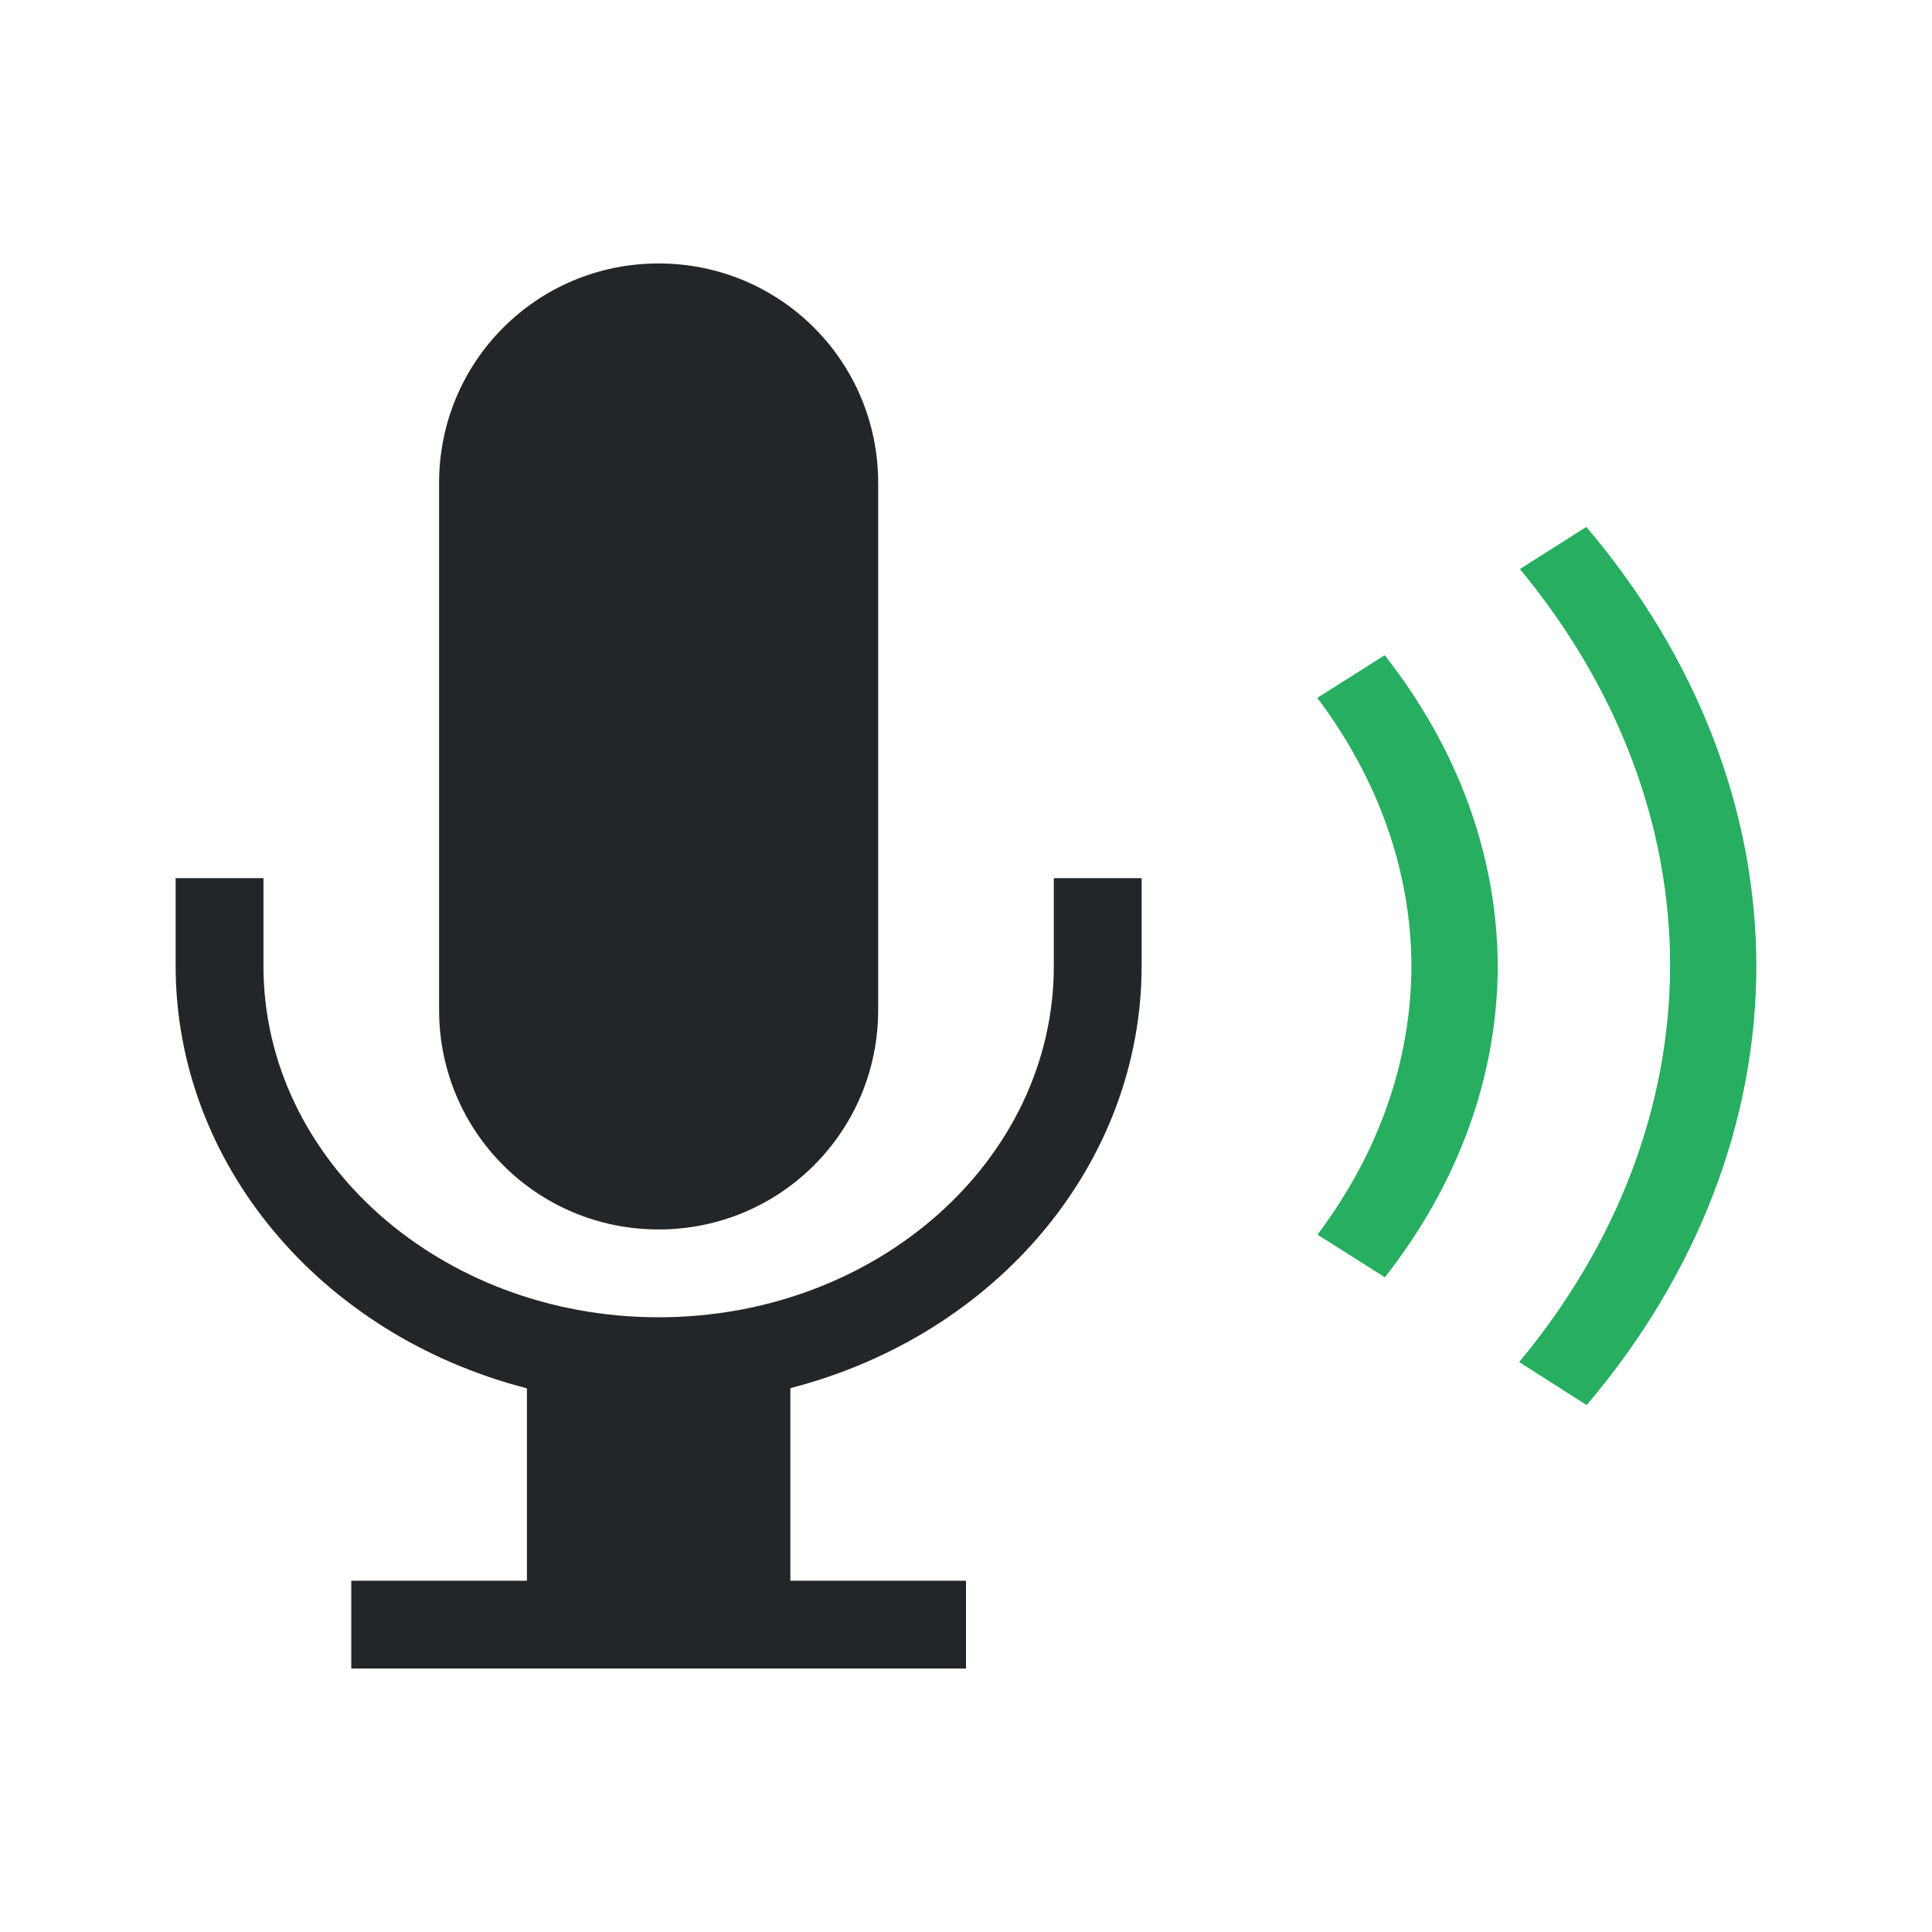
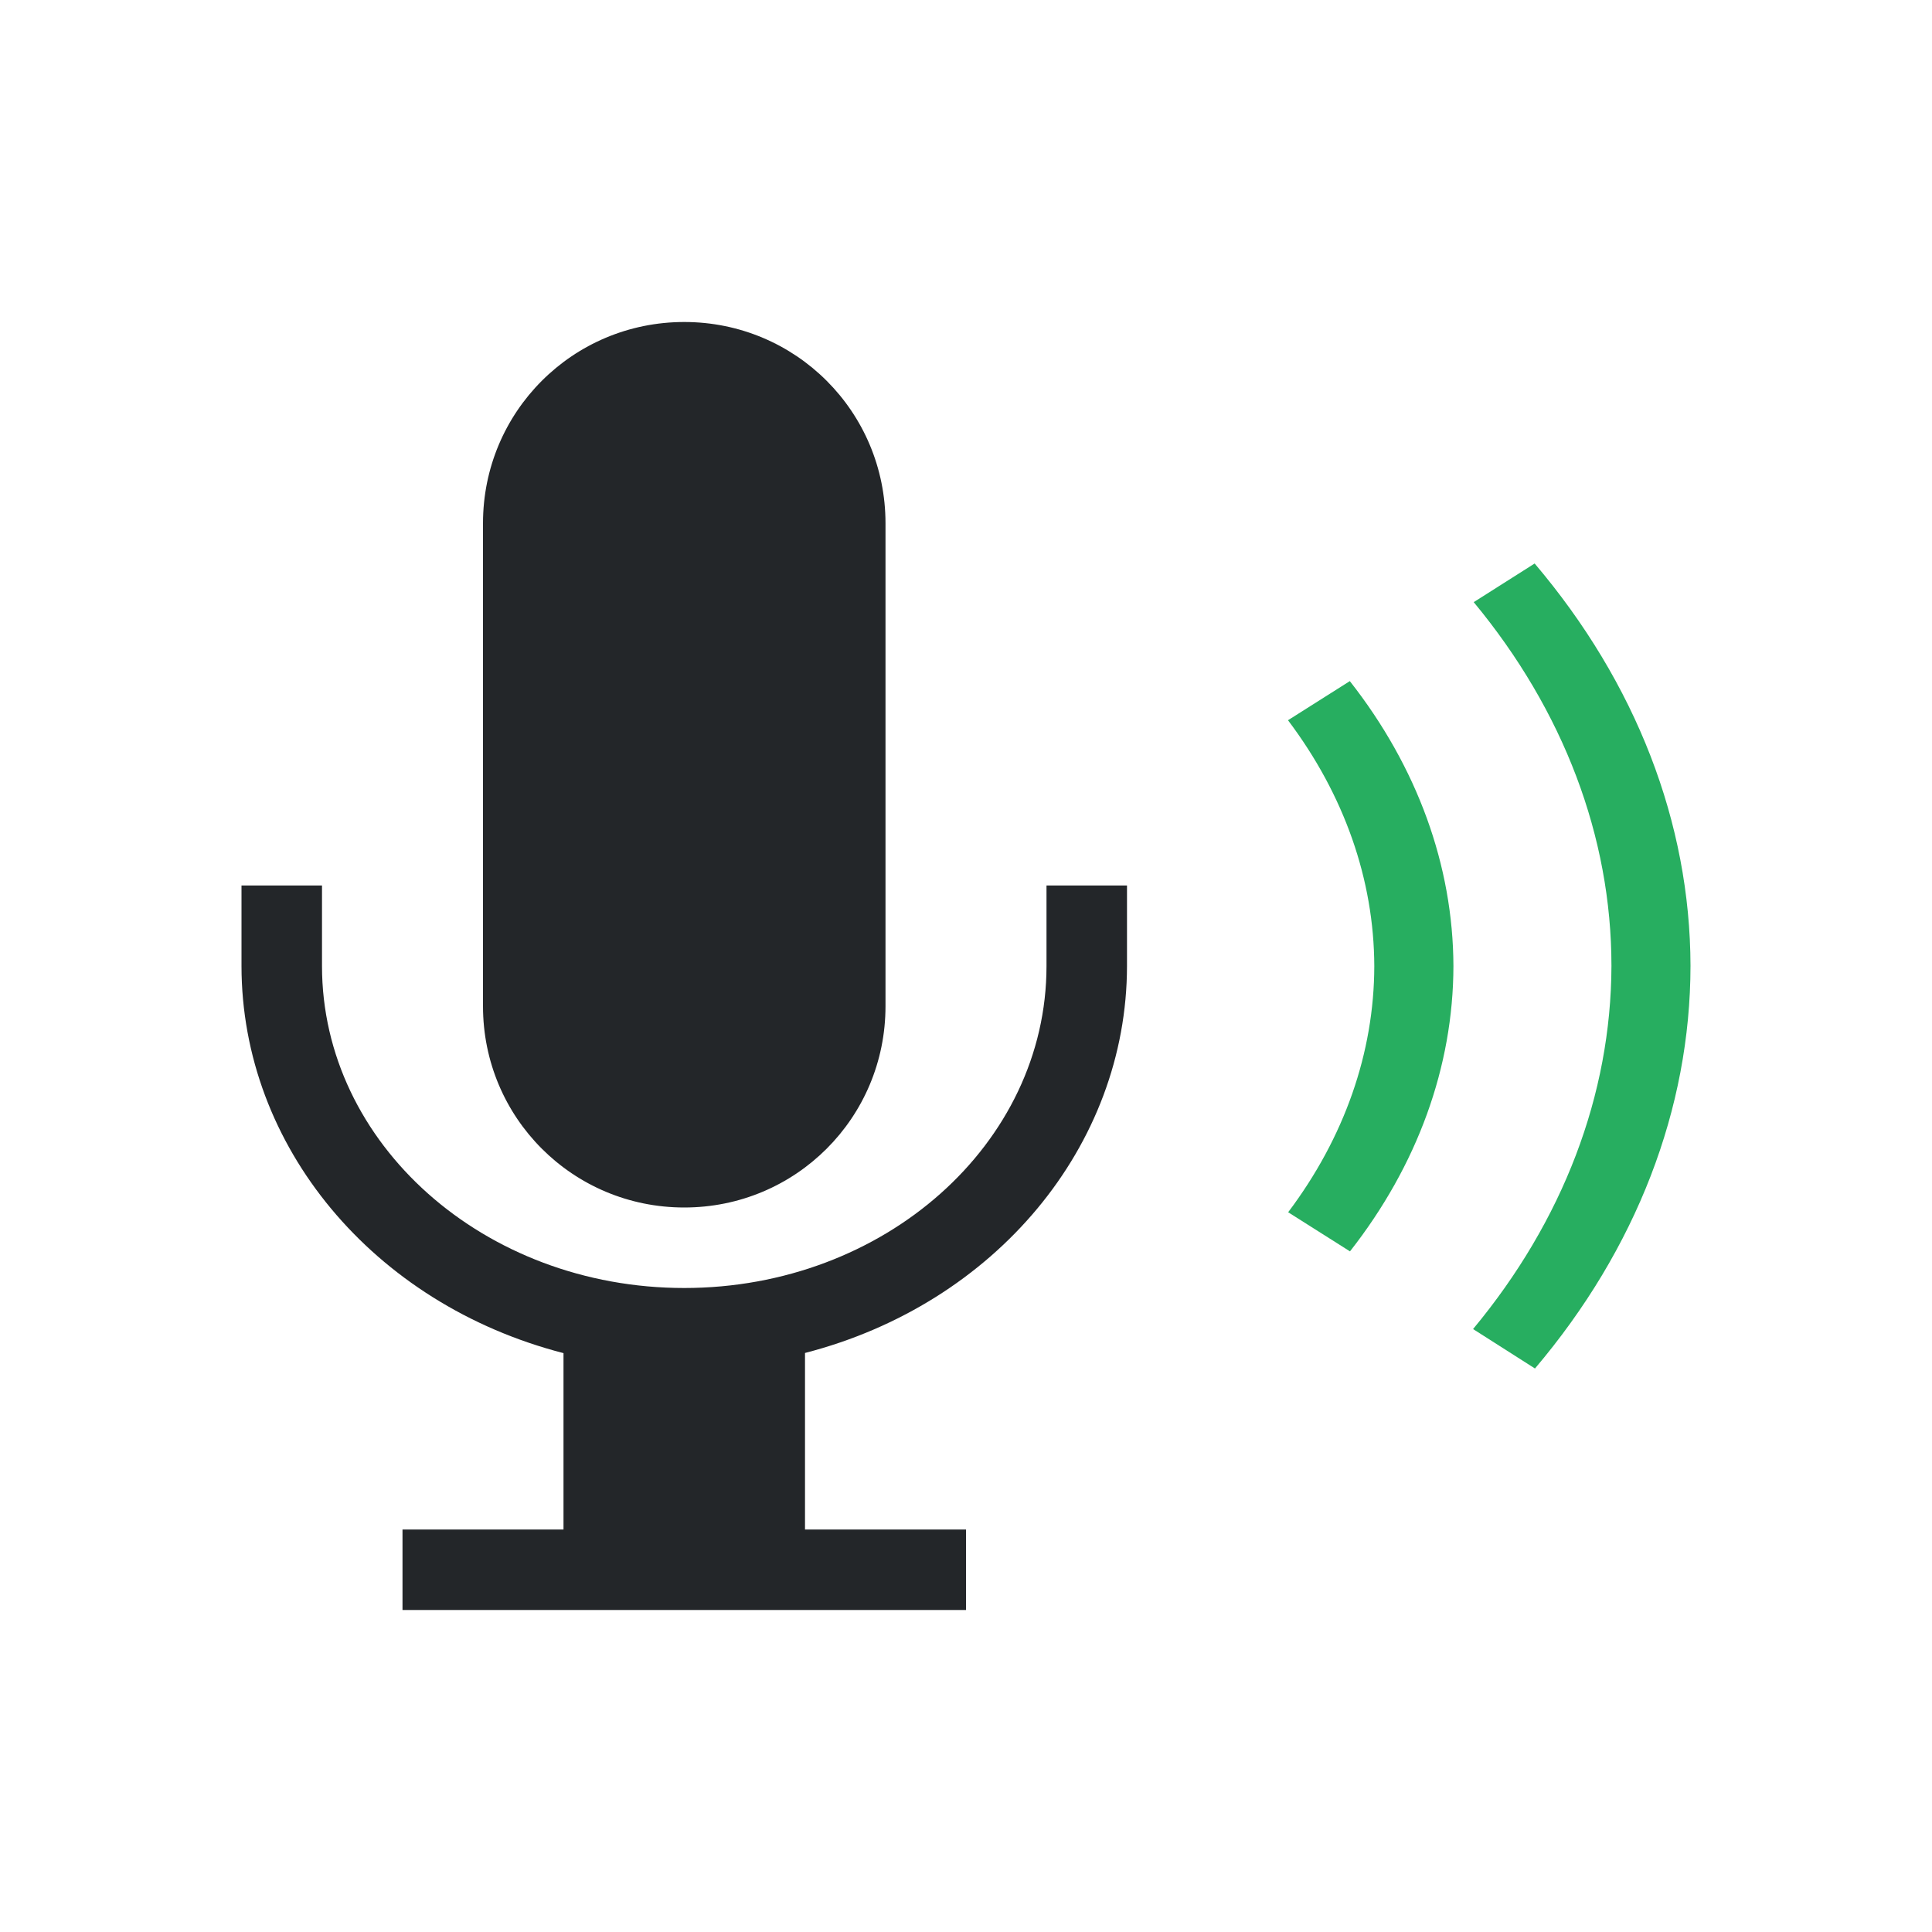
- <svg xmlns="http://www.w3.org/2000/svg" viewBox="0 0 22 22">
+ <svg xmlns="http://www.w3.org/2000/svg" viewBox="0 0 24 24">
  <defs id="defs3051">
    <style type="text/css" id="current-color-scheme">
      .ColorScheme-Text {
        color:#232629;
      }
      .ColorScheme-PositiveText {
        color:#27ae60;
      }
      </style>
  </defs>
-   <path style="fill:currentColor;fill-opacity:1;stroke:none" d="M 18.064 6 L 17.307 6.48 A 10.802 8.368 0 0 1 19.018 10.998 A 10.802 8.368 0 0 1 17.299 15.51 L 18.068 16 A 11.784 9.129 0 0 0 20 10.998 A 11.784 9.129 0 0 0 18.064 6 z M 15.768 7.461 L 15 7.947 A 7.856 6.086 0 0 1 16.072 11.002 A 7.856 6.086 0 0 1 15.002 14.059 L 15.77 14.545 A 8.838 6.847 0 0 0 17.055 11.002 A 8.838 6.847 0 0 0 15.768 7.461 z " class="ColorScheme-PositiveText" />
-   <path style="fill:currentColor;fill-opacity:1;stroke:none" d="M 7.5,3 C 6.115,3 5,4.115 5,5.5 l 0,6 C 5,12.885 6.115,14 7.5,14 8.885,14 10,12.885 10,11.5 l 0,-6 C 10,4.115 8.885,3 7.5,3 Z M 2,10 2,11 c 9.163e-4,2.236 1.634,4.199 4,4.809 L 6,18 l -2,0 0,1 7,0 0,-1 -2,0 0,-2.193 C 11.365,15.197 12.998,13.235 13,11 l 0,-1 -1,0 0,1 C 12,13.209 9.985,15 7.5,15 5.015,15 3,13.209 3,11 l 0,-1 z" class="ColorScheme-Text" />
+   <g transform="translate(1,1)">
+     <path style="fill:currentColor;fill-opacity:1;stroke:none" d="M 18.064 6 L 17.307 6.48 A 10.802 8.368 0 0 1 19.018 10.998 A 10.802 8.368 0 0 1 17.299 15.51 L 18.068 16 A 11.784 9.129 0 0 0 20 10.998 A 11.784 9.129 0 0 0 18.064 6 z M 15.768 7.461 L 15 7.947 A 7.856 6.086 0 0 1 16.072 11.002 A 7.856 6.086 0 0 1 15.002 14.059 L 15.77 14.545 A 8.838 6.847 0 0 0 17.055 11.002 A 8.838 6.847 0 0 0 15.768 7.461 z " class="ColorScheme-PositiveText" />
+     <path style="fill:currentColor;fill-opacity:1;stroke:none" d="M 7.5,3 C 6.115,3 5,4.115 5,5.5 l 0,6 C 5,12.885 6.115,14 7.5,14 8.885,14 10,12.885 10,11.5 l 0,-6 C 10,4.115 8.885,3 7.5,3 Z M 2,10 2,11 c 9.163e-4,2.236 1.634,4.199 4,4.809 L 6,18 l -2,0 0,1 7,0 0,-1 -2,0 0,-2.193 C 11.365,15.197 12.998,13.235 13,11 l 0,-1 -1,0 0,1 C 12,13.209 9.985,15 7.5,15 5.015,15 3,13.209 3,11 l 0,-1 z" class="ColorScheme-Text" />
+   </g>
</svg>
